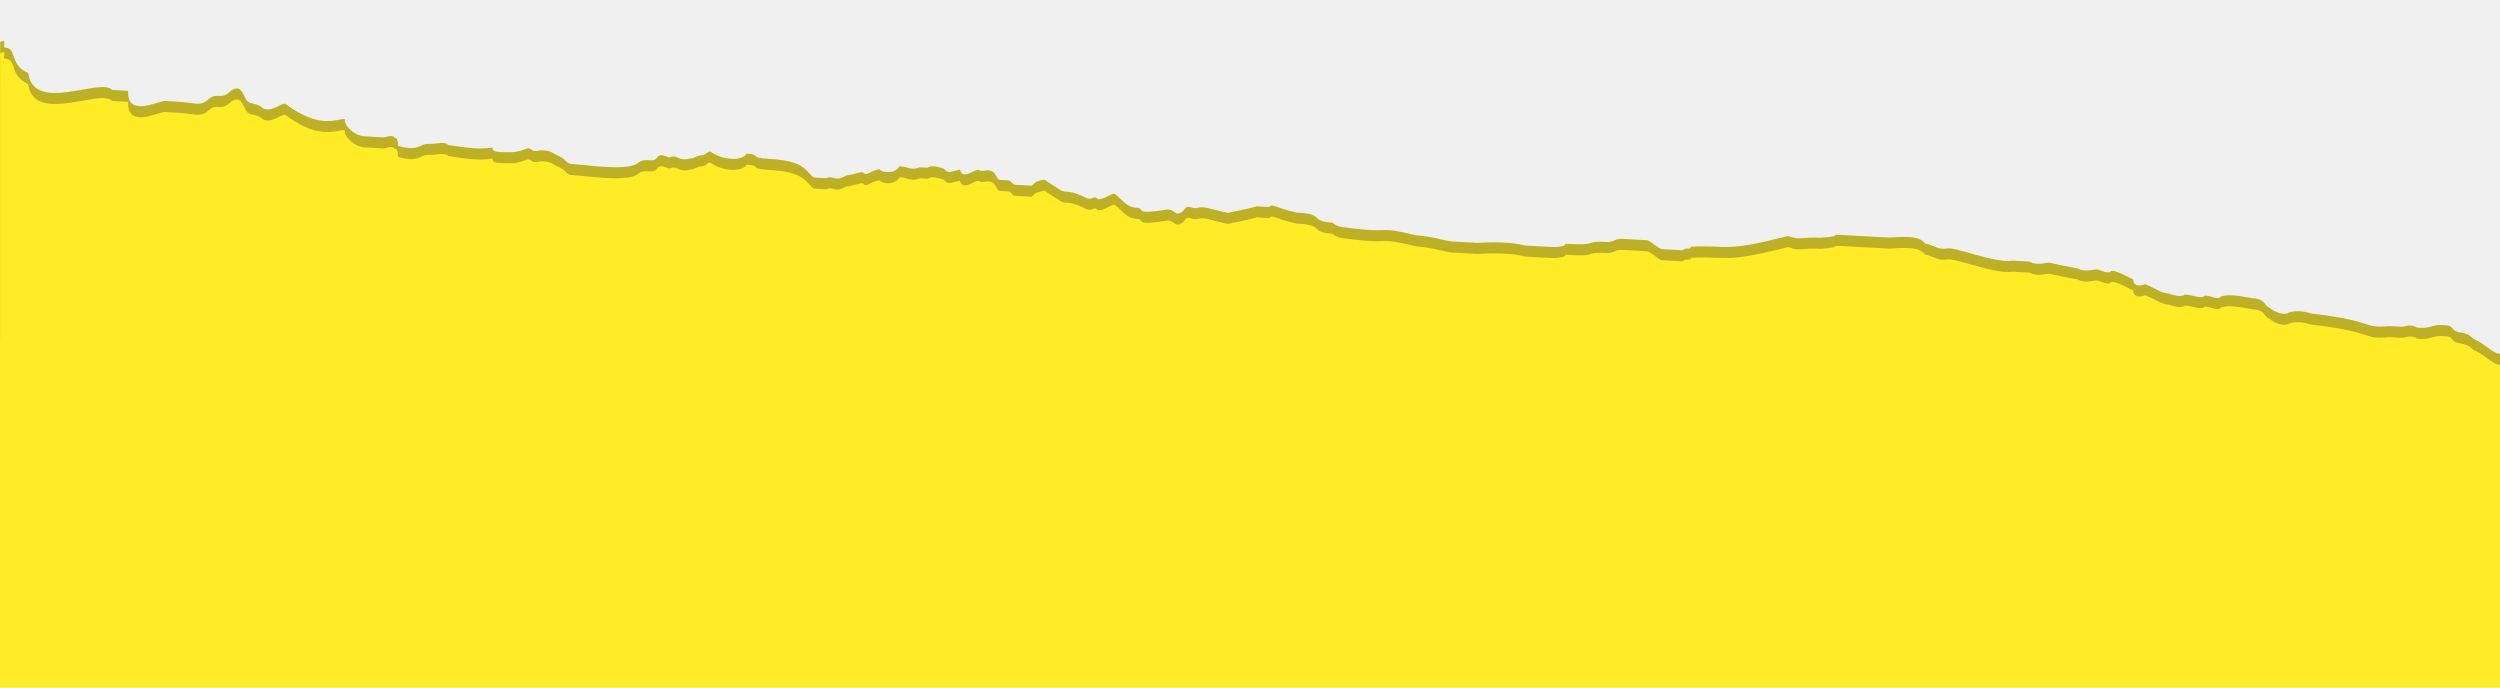
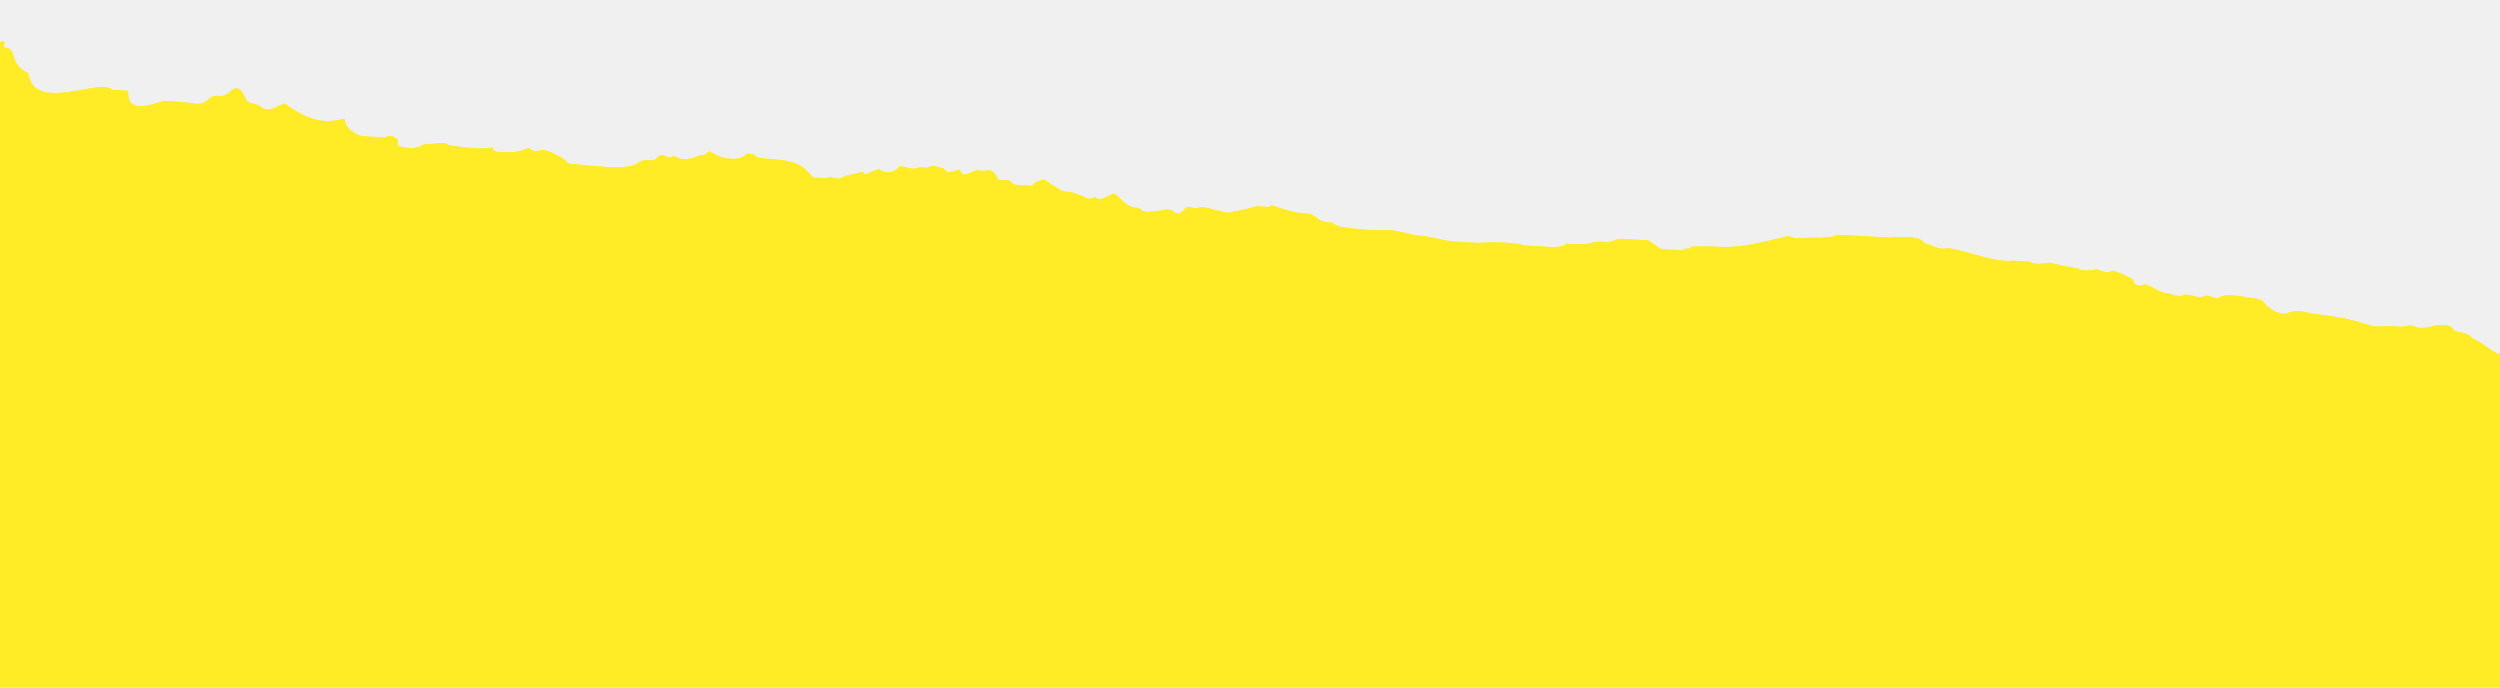
<svg xmlns="http://www.w3.org/2000/svg" width="1280" height="352" viewBox="0 0 1280 352" fill="none">
  <g clip-path="url(#clip0)">
-     <path d="M2.732 24.384C0.67 24.269 4.319 19.686 0.08 21.517L0.08 205.642C5.783 207.621 7.381 207.794 7.764 207.721C7.81 207.974 8.345 208.765 10.93 210.939C14.939 213.23 15.054 211.169 19.062 213.46C23.07 215.752 27.309 213.921 33.379 216.328C35.441 216.443 47.581 221.256 49.758 219.31C51.935 217.364 56.058 217.594 58.12 217.709L62.243 217.939L72.552 218.515C76.676 218.745 78.622 220.921 82.746 221.151L93.055 221.727C101.417 220.126 105.77 216.234 107.602 220.471C107.487 222.533 111.61 222.763 115.734 222.993C119.857 223.223 125.697 229.753 142.191 230.674C144.253 230.789 148.492 228.958 148.376 231.019C150.323 233.195 154.332 235.487 156.393 235.602C158.34 237.778 164.64 236.062 168.764 236.293C170.825 236.408 175.064 234.577 175.064 234.577C193.735 233.551 181.249 234.922 193.85 231.49C195.912 231.605 200.15 229.774 202.097 231.95C205.99 236.303 210.344 232.411 214.352 234.702C216.529 232.756 218.591 232.871 220.653 232.986C220.653 232.986 243.217 236.314 247.57 232.421C249.747 230.475 253.756 232.767 255.817 232.882C291.097 230.716 272.196 235.864 313.546 236.105L323.855 236.68C323.855 236.68 325.917 236.795 328.094 234.849L332.217 235.079C334.164 237.256 334.279 235.194 342.526 235.655C346.534 237.946 352.95 234.169 359.135 234.514C361.312 232.568 365.55 230.737 367.612 230.852C369.674 230.967 367.727 228.791 376.089 227.19C384.451 225.589 386.283 229.827 390.521 227.996C409.883 214.602 413.546 223.078 419.961 219.301C422.023 219.416 428.323 217.7 428.208 219.761C430.04 223.999 432.216 222.053 436.225 224.344C450.312 231.334 456.842 225.495 466.691 234.316C468.637 236.492 470.814 234.546 476.999 234.892C509.987 236.733 493.263 239.935 511.819 240.971C520.066 241.431 518.004 241.316 519.951 243.493C524.074 243.723 530.029 248.191 532.091 248.306C534.153 248.421 536.214 248.536 538.161 250.713C545.948 259.418 548.47 251.288 566.45 262.631C576.989 259.084 578.936 261.26 585.121 261.605C593.368 262.066 589.129 263.897 597.376 264.357C601.5 264.588 599.323 266.534 603.446 266.764C611.693 267.225 605.278 271.002 613.525 271.462C613.41 273.524 623.949 269.976 623.949 269.976L632.196 270.437C640.558 268.836 648.575 273.419 656.937 271.818L669.307 272.509C671.369 272.624 681.793 271.138 683.854 271.253C690.04 271.599 745.477 278.829 768.271 278.034C776.633 276.433 766.324 275.858 789.003 277.124C793.127 277.354 795.073 279.53 799.312 277.699L805.497 278.045L809.621 278.275C815.691 280.681 817.983 276.674 828.176 279.311C832.3 279.541 830.353 277.364 834.477 277.595L853.032 278.631L859.218 278.976C863.341 279.206 869.641 277.49 875.827 277.836C886.135 278.411 881.667 284.365 908.7 281.739C916.946 282.199 941.227 291.826 949.704 288.163C953.828 288.394 958.066 286.562 962.075 288.854C966.083 291.146 974.675 285.422 984.869 288.059C986.931 288.174 989.107 286.228 995.178 288.634L1011.67 289.555C1013.73 289.67 1015.8 289.785 1017.97 287.839L1020.03 287.954C1028.28 288.415 1028.51 284.292 1032.63 284.522C1045 285.213 1040.77 287.044 1057.15 290.026C1059.21 290.141 1075.47 295.185 1077.53 295.3C1083.49 299.768 1104.1 300.919 1106.05 303.095C1110.29 301.264 1112.12 305.502 1116.25 305.732C1116.25 305.732 1118.42 303.786 1120.37 305.963C1126.32 310.43 1138.69 311.121 1140.87 309.175C1145.11 307.344 1181.88 315.6 1188.06 315.945C1194.36 314.229 1192.3 314.114 1196.42 314.344C1223 319.963 1275.95 324.412 1280.08 324.643L1280.08 243.642L1280.08 181.185C1275.95 180.955 1272.4 175.911 1266.33 173.505C1262.44 169.152 1258.2 170.983 1256.25 168.807C1254.31 166.63 1254.31 166.63 1250.18 166.4C1246.06 166.17 1243.88 168.116 1239.76 167.886L1237.7 167.771C1233.69 165.479 1231.51 167.425 1229.45 167.31L1223.26 166.965C1208.72 168.22 1217.19 164.558 1184.32 160.655C1182.26 160.54 1178.25 158.249 1171.95 159.965C1169.77 161.911 1163.7 159.504 1161.76 157.328C1159.7 157.213 1159.93 153.09 1153.74 152.745C1151.68 152.63 1141.49 149.993 1137.25 151.824C1135.07 153.77 1133.12 151.594 1129 151.363C1126.82 153.31 1122.81 151.018 1118.69 150.788C1116.51 152.734 1110.44 150.327 1110.44 150.327C1106.32 150.097 1104.37 147.921 1098.3 145.514C1094.07 147.345 1092.12 145.169 1092.23 143.107C1074.14 133.826 1086.05 142.762 1073.91 137.949C1071.85 137.834 1067.61 139.665 1063.6 137.373C1061.54 137.258 1049.28 134.506 1049.28 134.506C1047.22 134.391 1042.98 136.222 1038.97 133.931L1032.79 133.585L1030.73 133.47C1020.3 134.956 1000.15 125.56 995.907 127.391L993.845 127.276C991.784 127.161 987.775 124.869 985.714 124.754C983.767 122.578 981.82 120.401 967.273 121.657L954.902 120.966C928.1 119.47 948.717 120.621 932.108 121.761C921.799 121.186 921.684 123.247 915.614 120.84C882.051 129.305 886.405 125.413 865.672 126.323C865.557 128.384 863.61 126.208 861.434 128.154L851.125 127.579C849.063 127.464 845.17 123.111 843.108 122.996L830.738 122.305C826.614 122.075 826.499 124.136 822.375 123.906C810.005 123.215 820.199 125.852 801.643 124.816C801.643 124.816 801.528 126.877 793.281 126.417L780.91 125.726C770.717 123.089 758.231 124.46 756.17 124.345L743.799 123.654C739.676 123.424 733.605 121.018 725.358 120.557C702.909 115.168 715.05 119.982 688.362 116.424C684.239 116.194 682.292 114.017 682.292 114.017C680.23 113.902 676.107 113.672 674.16 111.495C672.214 109.319 668.09 109.089 663.967 108.859C651.711 106.107 651.826 104.045 649.649 105.992L643.464 105.646C643.464 105.646 637.164 107.362 628.802 108.963C626.74 108.848 618.608 106.326 616.546 106.211L614.485 106.096C610.246 107.927 608.415 103.689 606.123 107.697C601.769 111.589 601.999 107.467 597.876 107.236C579.09 110.323 587.567 106.661 581.382 106.316C575.196 105.97 571.533 97.495 569.356 99.441C565.118 101.272 562.941 103.218 560.994 101.042C558.933 100.927 558.818 102.988 554.809 100.697C544.731 95.998 546.562 100.236 540.607 95.768C532.59 91.185 536.714 91.415 530.414 93.131L528.237 95.078L526.175 94.963L519.99 94.617C517.928 94.502 518.043 92.441 515.981 92.326L511.858 92.095C509.796 91.98 510.141 85.796 503.841 87.512L501.779 87.397C499.833 85.221 493.187 93.121 491.471 86.822C485.17 88.538 485.17 88.538 483.224 86.361C483.224 86.361 477.153 83.955 474.977 85.901L470.853 85.671C466.615 87.502 464.668 85.325 460.544 85.095C458.253 89.103 452.067 88.757 450.121 86.581C443.82 88.297 443.705 90.358 441.759 88.182C439.697 88.067 435.458 89.898 433.396 89.783C426.981 93.56 427.211 89.437 422.973 91.268L418.849 91.038L416.788 90.923C412.779 88.632 413.124 82.448 394.569 81.412C382.198 80.721 390.56 79.12 382.313 78.66C380.021 82.667 369.713 82.092 363.758 77.624C361.696 77.509 361.581 79.57 359.519 79.455C357.457 79.34 355.28 81.286 353.219 81.171C346.918 82.887 347.149 78.764 342.91 80.595C340.848 80.48 338.902 78.304 336.725 80.25C334.433 84.257 330.54 79.905 326.186 83.797C319.771 87.574 301.33 84.477 293.083 84.017C288.959 83.787 291.136 81.84 285.066 79.434C281.058 77.142 281.058 77.142 276.934 76.912C270.634 78.628 272.926 74.62 268.687 76.451C264.449 78.283 260.325 78.052 256.202 77.822C254.14 77.707 252.078 77.592 252.193 75.531C243.831 77.132 231.576 74.379 229.514 74.264C227.567 72.088 223.329 73.919 219.205 73.689C215.082 73.459 214.852 77.581 204.658 74.945C202.596 74.829 204.773 72.883 202.826 70.707C200.765 70.592 202.941 68.645 196.641 70.361L186.332 69.786C182.209 69.556 176.254 65.088 176.484 60.965C172.361 60.735 163.768 66.458 145.903 53.054C143.841 52.939 137.311 58.778 133.418 54.425C129.409 52.134 127.232 54.08 125.401 49.842C123.569 45.604 121.623 43.428 117.269 47.32C112.915 51.213 111.084 46.975 106.73 50.867C102.376 54.76 100.43 52.583 90.121 52.008L83.936 51.663C77.635 53.379 64.92 58.872 65.61 46.504L57.363 46.044C51.523 39.514 17.385 58.286 14.412 37.442C4.333 32.744 8.917 24.729 2.732 24.384Z" fill="#FFEB26" />
-     <path d="M2.732 24.384C0.67 24.269 4.319 19.686 0.08 21.517L0.08 205.643C5.783 207.622 7.381 207.794 7.764 207.722C7.81 207.974 8.345 208.765 10.93 210.939C14.939 213.23 15.054 211.169 19.062 213.461C23.07 215.752 27.309 213.921 33.379 216.328C35.441 216.443 47.581 221.256 49.758 219.31C51.935 217.364 56.058 217.594 58.12 217.709L62.243 217.939L72.552 218.515C76.676 218.745 78.622 220.921 82.746 221.152L93.055 221.727C101.417 220.126 105.77 216.234 107.602 220.472C107.487 222.533 111.61 222.763 115.734 222.993C119.857 223.224 125.697 229.753 142.191 230.674C144.253 230.789 148.492 228.958 148.376 231.019C150.323 233.195 154.332 235.487 156.393 235.602C158.34 237.779 164.64 236.063 168.764 236.293C170.825 236.408 175.064 234.577 175.064 234.577C193.735 233.551 181.249 234.922 193.85 231.49C195.912 231.605 200.15 229.774 202.097 231.95C205.99 236.303 210.344 232.411 214.352 234.702C216.529 232.756 218.591 232.871 220.653 232.986C220.653 232.986 243.217 236.314 247.57 232.422C249.747 230.475 253.756 232.767 255.817 232.882C291.097 230.716 272.196 235.864 313.546 236.105L323.855 236.68C323.855 236.68 325.917 236.796 328.094 234.849L332.217 235.08C334.164 237.256 334.279 235.195 342.526 235.655C346.534 237.947 352.95 234.169 359.135 234.515C361.312 232.568 365.55 230.737 367.612 230.852C369.674 230.968 367.727 228.791 376.089 227.19C384.451 225.589 386.283 229.827 390.521 227.996C409.883 214.603 413.546 223.078 419.961 219.301C422.023 219.416 428.323 217.7 428.208 219.761C430.04 223.999 432.216 222.053 436.225 224.344C450.312 231.334 456.842 225.495 466.691 234.316C468.637 236.493 470.814 234.546 476.999 234.892C509.987 236.733 493.263 239.935 511.819 240.971C520.066 241.432 518.004 241.317 519.951 243.493C524.074 243.723 530.029 248.191 532.091 248.306C534.153 248.421 536.214 248.536 538.161 250.713C545.948 259.419 548.47 251.288 566.45 262.631C576.989 259.084 578.936 261.26 585.121 261.606C593.368 262.066 589.129 263.897 597.376 264.358C601.5 264.588 599.323 266.534 603.446 266.764C611.693 267.225 605.278 271.002 613.525 271.462C613.41 273.524 623.949 269.977 623.949 269.977L632.196 270.437C640.558 268.836 648.575 273.419 656.937 271.818L669.307 272.509C671.369 272.624 681.793 271.138 683.854 271.253C690.04 271.599 745.477 278.829 768.271 278.034C776.633 276.433 766.324 275.858 789.003 277.124C793.127 277.354 795.073 279.531 799.312 277.699L805.497 278.045L809.621 278.275C815.691 280.682 817.983 276.674 828.176 279.311C832.3 279.541 830.353 277.365 834.477 277.595L853.032 278.631L859.218 278.976C863.341 279.206 869.641 277.49 875.827 277.836C886.135 278.411 881.667 284.365 908.7 281.739C916.946 282.199 941.227 291.826 949.704 288.164C953.828 288.394 958.066 286.563 962.075 288.854C966.083 291.146 974.675 285.422 984.869 288.059C986.931 288.174 989.107 286.228 995.178 288.635L1011.67 289.555C1013.73 289.671 1015.8 289.786 1017.97 287.839L1020.03 287.955C1028.28 288.415 1028.51 284.292 1032.63 284.523C1045 285.213 1040.77 287.044 1057.15 290.026C1059.21 290.142 1075.47 295.185 1077.53 295.3C1083.49 299.768 1104.1 300.919 1106.05 303.096C1110.29 301.265 1112.12 305.502 1116.25 305.732C1116.25 305.732 1118.42 303.786 1120.37 305.963C1126.32 310.431 1138.69 311.121 1140.87 309.175C1145.11 307.344 1181.88 315.6 1188.06 315.945C1194.36 314.229 1192.3 314.114 1196.42 314.344C1223 319.963 1275.95 324.413 1280.08 324.643L1280.08 243.643L1280.08 181.185C1275.95 180.955 1272.4 175.912 1266.33 173.505C1262.44 169.152 1258.2 170.983 1256.25 168.807C1254.31 166.63 1254.31 166.63 1250.18 166.4C1246.06 166.17 1243.88 168.116 1239.76 167.886L1237.7 167.771C1233.69 165.479 1231.51 167.425 1229.45 167.31L1223.26 166.965C1208.72 168.221 1217.19 164.558 1184.32 160.655C1182.26 160.54 1178.25 158.249 1171.95 159.965C1169.77 161.911 1163.7 159.504 1161.76 157.328C1159.7 157.213 1159.93 153.09 1153.74 152.745C1151.68 152.63 1141.49 149.993 1137.25 151.824C1135.07 153.77 1133.12 151.594 1129 151.364C1126.82 153.31 1122.81 151.018 1118.69 150.788C1116.51 152.734 1110.44 150.328 1110.44 150.328C1106.32 150.097 1104.37 147.921 1098.3 145.514C1094.07 147.345 1092.12 145.169 1092.23 143.108C1074.14 133.826 1086.05 142.762 1073.91 137.949C1071.85 137.834 1067.61 139.665 1063.6 137.373C1061.54 137.258 1049.28 134.506 1049.28 134.506C1047.22 134.391 1042.98 136.222 1038.97 133.931L1032.79 133.586L1030.73 133.47C1020.3 134.956 1000.15 125.56 995.907 127.391L993.845 127.276C991.784 127.161 987.775 124.869 985.714 124.754C983.767 122.578 981.82 120.401 967.273 121.657L954.902 120.966C928.1 119.47 948.717 120.621 932.108 121.761C921.799 121.186 921.684 123.247 915.614 120.841C882.051 129.305 886.405 125.413 865.672 126.323C865.557 128.385 863.61 126.208 861.434 128.154L851.125 127.579C849.063 127.464 845.17 123.111 843.108 122.996L830.738 122.305C826.614 122.075 826.499 124.136 822.375 123.906C810.005 123.215 820.199 125.852 801.643 124.816C801.643 124.816 801.528 126.878 793.281 126.417L780.91 125.726C770.717 123.09 758.231 124.46 756.17 124.345L743.799 123.655C739.676 123.424 733.605 121.018 725.358 120.557C702.909 115.168 715.05 119.982 688.362 116.424C684.239 116.194 682.292 114.017 682.292 114.017C680.23 113.902 676.107 113.672 674.16 111.496C672.214 109.319 668.09 109.089 663.967 108.859C651.711 106.107 651.826 104.046 649.649 105.992L643.464 105.646C643.464 105.646 637.164 107.362 628.802 108.963C626.74 108.848 618.608 106.326 616.546 106.211L614.485 106.096C610.246 107.927 608.415 103.69 606.123 107.697C601.769 111.59 601.999 107.467 597.876 107.237C579.09 110.323 587.567 106.661 581.382 106.316C575.196 105.971 571.533 97.495 569.356 99.441C565.118 101.272 562.941 103.219 560.994 101.042C558.933 100.927 558.818 102.988 554.809 100.697C544.731 95.999 546.562 100.236 540.607 95.768C532.59 91.185 536.714 91.415 530.414 93.132L528.237 95.078L526.175 94.963L519.99 94.617C517.928 94.502 518.043 92.441 515.981 92.326L511.858 92.096C509.796 91.981 510.141 85.796 503.841 87.513L501.779 87.397C499.833 85.221 493.187 93.121 491.471 86.822C485.17 88.538 485.17 88.538 483.224 86.361C483.224 86.361 477.153 83.955 474.977 85.901L470.853 85.671C466.615 87.502 464.668 85.326 460.544 85.095C458.253 89.103 452.067 88.757 450.121 86.581C443.82 88.297 443.705 90.358 441.759 88.182C439.697 88.067 435.458 89.898 433.396 89.783C426.981 93.56 427.211 89.438 422.973 91.269L418.849 91.038L416.788 90.923C412.779 88.632 413.124 82.448 394.569 81.412C382.198 80.721 390.56 79.12 382.313 78.66C380.021 82.667 369.713 82.092 363.758 77.624C361.696 77.509 361.581 79.57 359.519 79.455C357.457 79.34 355.28 81.286 353.219 81.171C346.918 82.887 347.149 78.764 342.91 80.596C340.848 80.48 338.902 78.304 336.725 80.25C334.433 84.258 330.54 79.905 326.186 83.797C319.771 87.575 301.33 84.477 293.083 84.017C288.959 83.787 291.136 81.841 285.066 79.434C281.058 77.142 281.058 77.142 276.934 76.912C270.634 78.628 272.926 74.621 268.687 76.452C264.449 78.283 260.325 78.052 256.202 77.822C254.14 77.707 252.078 77.592 252.193 75.531C243.831 77.132 231.576 74.38 229.514 74.265C227.567 72.088 223.329 73.919 219.205 73.689C215.082 73.459 214.852 77.582 204.658 74.945C202.596 74.829 204.773 72.883 202.826 70.707C200.765 70.592 202.941 68.646 196.641 70.362L186.332 69.786C182.209 69.556 176.254 65.088 176.484 60.965C172.361 60.735 163.768 66.459 145.903 53.055C143.841 52.94 137.311 58.778 133.418 54.425C129.409 52.134 127.232 54.08 125.401 49.842C123.569 45.605 121.623 43.428 117.269 47.321C112.915 51.213 111.084 46.975 106.73 50.868C102.376 54.76 100.43 52.584 90.121 52.008L83.936 51.663C77.635 53.379 64.92 58.872 65.61 46.504L57.363 46.044C51.523 39.514 17.385 58.286 14.412 37.443C4.333 32.744 8.917 24.729 2.732 24.384Z" fill="#272727" fill-opacity="0.3" />
-     <path fill-rule="evenodd" clip-rule="evenodd" d="M2.15 28.315C2.008 29.136 1.863 29.979 2.732 30.027C5.561 30.185 6.137 31.948 6.894 34.264C7.792 37.011 8.944 40.536 14.412 43.086C16.276 56.154 30.39 53.65 42.101 51.572C49.069 50.336 55.185 49.251 57.363 51.687L65.61 52.147C65 63.074 74.854 60.059 81.504 58.025C82.38 57.757 83.202 57.506 83.936 57.306L90.121 57.651C93.206 57.823 95.542 58.139 97.418 58.392C101.811 58.986 103.679 59.238 106.73 56.511C108.907 54.565 110.453 54.651 112 54.737C113.546 54.824 115.092 54.91 117.269 52.964C121.623 49.071 123.569 51.248 125.401 55.485C126.533 58.104 127.797 58.361 129.543 58.717C130.623 58.936 131.886 59.193 133.418 60.068C136.152 63.126 140.189 61.155 143.063 59.751C144.281 59.156 145.29 58.663 145.903 58.698C160.253 69.464 168.62 67.89 173.494 66.973C174.688 66.748 175.673 66.563 176.484 66.608C176.254 70.731 182.209 75.199 186.332 75.429L196.641 76.005C200.841 74.861 201.274 75.344 201.707 75.828C201.923 76.07 202.139 76.312 202.826 76.35C203.8 77.438 203.742 78.469 203.699 79.242C203.656 80.015 203.627 80.53 204.658 80.588C211.276 82.3 213.694 81.162 215.705 80.217C216.792 79.706 217.759 79.251 219.205 79.332C220.666 79.414 222.141 79.237 223.524 79.071C226.044 78.768 228.257 78.502 229.514 79.908C229.952 79.932 230.852 80.076 232.077 80.272C236.613 80.996 245.61 82.434 252.193 81.174C252.078 83.235 254.14 83.35 256.202 83.465C260.325 83.696 264.448 83.926 268.687 82.095C270.672 81.237 271.225 81.66 271.899 82.176C272.664 82.762 273.585 83.467 276.934 82.555C281.058 82.785 281.058 82.785 285.066 85.077C288.101 86.28 289.075 87.368 289.805 88.185C290.535 89.001 291.021 89.545 293.083 89.66C294.916 89.762 297.252 89.995 299.847 90.253C308.932 91.157 321.196 92.378 326.186 89.44C328.363 87.494 330.424 87.609 332.228 87.71C334.033 87.811 335.579 87.897 336.725 85.893C338.176 84.596 339.525 85.131 340.874 85.665C341.548 85.933 342.223 86.2 342.91 86.239C344.923 85.369 345.928 85.842 347.103 86.395C348.402 87.006 349.91 87.715 353.219 86.814C354.25 86.872 355.309 86.414 356.369 85.956C357.428 85.498 358.488 85.04 359.519 85.098C360.55 85.156 361.094 84.669 361.638 84.183C362.182 83.696 362.727 83.209 363.758 83.267C369.713 87.735 380.021 88.311 382.313 84.303C386.02 84.51 386.371 84.947 386.758 85.429C387.232 86.019 387.759 86.675 394.569 87.055C408.485 87.832 411.77 91.505 414.234 94.259C415.055 95.177 415.785 95.993 416.787 96.566L418.849 96.681L422.973 96.912C424.772 96.135 425.766 96.43 426.804 96.739C428.213 97.157 429.704 97.6 433.396 95.426C434.427 95.484 436.003 95.055 437.578 94.626C439.153 94.197 440.728 93.767 441.759 93.825C442.941 95.147 443.448 94.905 445.077 94.127C446.129 93.624 447.649 92.897 450.121 92.224C452.067 94.401 458.253 94.746 460.544 90.738C462.005 90.82 463.193 91.146 464.306 91.451C466.335 92.008 468.116 92.496 470.853 91.314L474.977 91.544C477.153 89.598 483.224 92.004 483.224 92.004C485.17 94.181 485.17 94.181 491.471 92.465C492.504 96.257 495.324 94.903 497.83 93.699C499.486 92.904 501.005 92.174 501.779 93.04L503.841 93.156C507.974 92.03 509.247 94.304 510.216 96.034C510.724 96.941 511.149 97.699 511.858 97.739L515.981 97.969C517.012 98.026 517.499 98.57 517.986 99.115C518.472 99.659 518.959 100.203 519.99 100.26L526.175 100.606L528.237 100.721L530.414 98.775C533.191 98.018 533.943 97.55 534.602 97.656C535.438 97.791 536.125 98.849 540.607 101.411C543.585 103.645 544.616 103.703 546.162 103.789C547.708 103.876 549.77 103.991 554.809 106.34C557.482 107.868 558.423 107.461 559.365 107.054C559.836 106.85 560.307 106.647 560.994 106.685C562.514 108.384 564.175 107.571 566.847 106.26C567.597 105.893 568.427 105.486 569.357 105.084C570.352 104.194 571.659 105.484 573.376 107.18C575.412 109.191 578.026 111.772 581.382 111.959C583.526 112.079 583.908 112.597 584.275 113.095C584.966 114.032 585.603 114.896 597.876 112.88C599.451 112.968 600.39 113.624 601.193 114.184C602.492 115.09 603.432 115.746 606.123 113.34C607.393 111.119 608.522 111.431 609.997 111.838C611.184 112.166 612.595 112.556 614.485 111.739L616.546 111.854C617.577 111.912 620.126 112.571 622.674 113.23C625.222 113.89 627.771 114.549 628.802 114.606C637.164 113.005 643.464 111.289 643.464 111.289L649.649 111.635C650.878 110.536 651.376 110.714 653.78 111.573C655.636 112.235 658.627 113.303 663.967 114.502C668.09 114.732 672.214 114.962 674.16 117.139C676.107 119.315 680.23 119.545 682.292 119.66C682.292 119.66 684.239 121.837 688.362 122.067C700.63 123.703 704.693 123.569 707.683 123.471C711.197 123.355 713.229 123.289 725.358 126.2C730.189 126.47 734.273 127.408 737.657 128.184C740.049 128.734 742.091 129.202 743.799 129.298L756.17 129.988C756.594 130.012 757.461 129.973 758.66 129.918C763.278 129.709 772.817 129.276 780.91 131.37L793.281 132.06C801.528 132.521 801.643 130.459 801.643 130.459C811.858 131.03 813.36 130.487 814.711 129.999C815.814 129.6 816.815 129.239 822.375 129.549C824.437 129.664 825.497 129.206 826.556 128.749C827.616 128.291 828.676 127.833 830.738 127.948L843.108 128.639C844.139 128.696 845.628 129.813 847.116 130.93C848.605 132.047 850.094 133.164 851.125 133.222L861.434 133.797C862.522 132.824 863.553 132.882 864.326 132.925C865.099 132.968 865.615 132.997 865.672 131.966C871.773 131.698 875.701 131.846 879.063 131.973C887.125 132.277 891.927 132.458 915.614 126.484C919.178 127.897 920.689 127.769 923.416 127.54C925.333 127.379 927.852 127.167 932.108 127.404C939.329 126.909 939.514 126.411 939.618 126.129C939.753 125.763 939.753 125.763 954.902 126.609L967.273 127.3C981.82 126.044 983.767 128.221 985.714 130.397C986.744 130.455 988.262 131.056 989.779 131.658C991.297 132.26 992.815 132.861 993.845 132.919L995.907 133.034C997.825 132.206 1003 133.675 1009.06 135.396C1016.39 137.478 1025.02 139.927 1030.73 139.114L1032.79 139.229L1038.97 139.574C1041.86 141.222 1044.86 140.738 1047.08 140.378C1047.95 140.238 1048.7 140.117 1049.28 140.149C1049.28 140.149 1061.54 142.901 1063.6 143.017C1066.48 144.665 1069.48 144.18 1071.71 143.821C1072.58 143.681 1073.33 143.56 1073.91 143.592C1079.23 145.702 1079.93 145.17 1080.56 144.688C1081.37 144.072 1082.07 143.539 1092.23 148.751C1092.12 150.812 1094.07 152.988 1098.3 151.157C1100.62 152.077 1102.34 152.962 1103.81 153.719C1106.18 154.943 1107.9 155.828 1110.44 155.971C1110.44 155.971 1116.51 158.377 1118.69 156.431C1120.15 156.513 1121.6 156.853 1122.95 157.172C1125.42 157.753 1127.59 158.263 1129 157.007C1130.57 157.095 1131.83 157.466 1132.91 157.784C1134.64 158.298 1135.9 158.67 1137.25 157.467C1140.47 156.073 1147.16 157.269 1151.07 157.97C1152.29 158.19 1153.25 158.36 1153.74 158.388C1157.66 158.607 1159 160.344 1159.99 161.616C1160.56 162.35 1161 162.929 1161.76 162.971C1163.7 165.147 1169.77 167.554 1171.95 165.608C1176.59 164.344 1179.99 165.253 1182.28 165.867C1183.1 166.086 1183.78 166.268 1184.32 166.298C1201.3 168.315 1207.25 170.267 1211.04 171.51C1214.58 172.673 1216.23 173.215 1223.26 172.608L1229.45 172.953C1230.07 172.988 1230.71 172.834 1231.4 172.666C1233 172.279 1234.9 171.816 1237.7 173.414L1239.76 173.529C1241.82 173.644 1243.4 173.215 1244.97 172.786C1246.55 172.357 1248.12 171.928 1250.18 172.043C1254.31 172.273 1254.31 172.273 1256.25 174.45C1257.06 175.351 1258.26 175.565 1259.66 175.816C1261.65 176.17 1264.05 176.598 1266.33 179.148C1269.14 180.26 1271.4 181.935 1273.44 183.438C1275.81 185.188 1277.86 186.705 1280.08 186.828L1280.08 249.286L1280.08 330.286C1280.05 330.284 1280.03 330.283 1280 330.281V432H-9.68575e-08V173L0.08 173.003V27.16C2.533 26.101 2.345 27.188 2.15 28.315Z" fill="#FFEB26" />
+     <path d="M2.732 24.384C0.67 24.269 4.319 19.686 0.08 21.517L0.08 205.642C5.783 207.621 7.381 207.794 7.763 207.721C7.81 207.974 8.344 208.765 10.93 210.939C14.938 213.23 15.053 211.169 19.062 213.46C23.07 215.752 27.309 213.921 33.379 216.328C35.441 216.443 47.581 221.256 49.758 219.31C51.934 217.364 56.058 217.594 58.12 217.709L62.243 217.939L72.552 218.515C76.675 218.745 78.622 220.921 82.746 221.151L93.054 221.727C101.417 220.126 105.77 216.234 107.602 220.471C107.487 222.533 111.61 222.763 115.734 222.993C119.857 223.223 125.697 229.753 142.191 230.674C144.253 230.789 148.492 228.958 148.376 231.019C150.323 233.195 154.332 235.487 156.393 235.602C158.34 237.778 164.64 236.062 168.764 236.293C170.825 236.408 175.064 234.577 175.064 234.577C193.735 233.551 181.249 234.922 193.85 231.49C195.912 231.605 200.15 229.774 202.097 231.95C205.99 236.303 210.344 232.411 214.352 234.702C216.529 232.756 218.591 232.871 220.653 232.986C220.653 232.986 243.217 236.314 247.57 232.421C249.747 230.475 253.756 232.767 255.817 232.882C291.097 230.716 272.196 235.864 313.546 236.105L323.855 236.68C323.855 236.68 325.917 236.795 328.094 234.849L332.217 235.079C334.164 237.256 334.279 235.194 342.526 235.655C346.534 237.946 352.95 234.169 359.135 234.514C361.312 232.568 365.55 230.737 367.612 230.852C369.674 230.967 367.727 228.791 376.089 227.19C384.451 225.589 386.283 229.827 390.521 227.996C409.883 214.602 413.546 223.078 419.961 219.301C422.023 219.416 428.323 217.7 428.208 219.761C430.04 223.999 432.216 222.053 436.225 224.344C450.312 231.334 456.842 225.495 466.691 234.316C468.637 236.492 470.814 234.546 476.999 234.892C509.987 236.733 493.263 239.935 511.819 240.971C520.066 241.431 518.004 241.316 519.951 243.493C524.074 243.723 530.029 248.191 532.091 248.306C534.153 248.421 536.214 248.536 538.161 250.713C545.948 259.418 548.47 251.288 566.45 262.631C576.989 259.084 578.936 261.26 585.121 261.605C593.368 262.066 589.129 263.897 597.376 264.357C601.5 264.588 599.323 266.534 603.446 266.764C611.693 267.225 605.278 271.002 613.525 271.462C613.41 273.524 623.949 269.976 623.949 269.976L632.196 270.437C640.558 268.836 648.575 273.419 656.937 271.818L669.307 272.509C671.369 272.624 681.793 271.138 683.854 271.253C690.04 271.599 745.477 278.829 768.271 278.034C776.633 276.433 766.324 275.858 789.003 277.124C793.127 277.354 795.073 279.53 799.312 277.699L805.497 278.045L809.621 278.275C815.691 280.681 817.983 276.674 828.176 279.311C832.3 279.541 830.353 277.364 834.477 277.595L853.032 278.631L859.218 278.976C863.341 279.206 869.641 277.49 875.827 277.836C886.135 278.411 881.667 284.365 908.7 281.739C916.946 282.199 941.227 291.826 949.704 288.163C953.828 288.394 958.066 286.562 962.075 288.854C966.083 291.146 974.675 285.422 984.869 288.059C986.931 288.174 989.107 286.228 995.178 288.634L1011.67 289.555C1013.73 289.67 1015.8 289.785 1017.97 287.839L1020.03 287.954C1028.28 288.415 1028.51 284.292 1032.63 284.522C1045 285.213 1040.77 287.044 1057.15 290.026C1059.21 290.141 1075.47 295.185 1077.53 295.3C1083.49 299.768 1104.1 300.919 1106.05 303.095C1110.29 301.264 1112.12 305.502 1116.25 305.732C1116.25 305.732 1118.42 303.786 1120.37 305.963C1126.32 310.43 1138.69 311.121 1140.87 309.175C1145.11 307.344 1181.88 315.6 1188.06 315.945C1194.36 314.229 1192.3 314.114 1196.42 314.344C1223 319.963 1275.95 324.412 1280.08 324.643V243.642V181.185C1275.95 180.955 1272.4 175.911 1266.33 173.505C1262.44 169.152 1258.2 170.983 1256.25 168.807C1254.31 166.63 1254.31 166.63 1250.18 166.4C1246.06 166.17 1243.88 168.116 1239.76 167.886L1237.7 167.771C1233.69 165.479 1231.51 167.425 1229.45 167.31L1223.26 166.965C1208.72 168.22 1217.19 164.558 1184.32 160.655C1182.26 160.54 1178.25 158.249 1171.95 159.965C1169.77 161.911 1163.7 159.504 1161.76 157.328C1159.7 157.213 1159.93 153.09 1153.74 152.745C1151.68 152.63 1141.49 149.993 1137.25 151.824C1135.07 153.77 1133.12 151.594 1129 151.363C1126.82 153.31 1122.81 151.018 1118.69 150.788C1116.51 152.734 1110.44 150.327 1110.44 150.327C1106.32 150.097 1104.37 147.921 1098.3 145.514C1094.07 147.345 1092.12 145.169 1092.23 143.107C1074.14 133.826 1086.05 142.762 1073.91 137.949C1071.85 137.834 1067.61 139.665 1063.6 137.373C1061.54 137.258 1049.28 134.506 1049.28 134.506C1047.22 134.391 1042.98 136.222 1038.97 133.931L1032.79 133.585L1030.73 133.47C1020.3 134.956 1000.15 125.56 995.907 127.391L993.845 127.276C991.784 127.161 987.775 124.869 985.714 124.754C983.767 122.578 981.82 120.401 967.273 121.657L954.902 120.966C928.1 119.47 948.717 120.621 932.108 121.761C921.799 121.186 921.684 123.247 915.614 120.84C882.051 129.305 886.405 125.413 865.672 126.323C865.557 128.384 863.61 126.208 861.434 128.154L851.125 127.579C849.063 127.464 845.17 123.111 843.108 122.996L830.738 122.305C826.614 122.075 826.499 124.136 822.375 123.906C810.005 123.215 820.199 125.852 801.643 124.816C801.643 124.816 801.528 126.877 793.281 126.417L780.91 125.726C770.717 123.089 758.231 124.46 756.17 124.345L743.799 123.654C739.676 123.424 733.605 121.018 725.358 120.557C702.909 115.168 715.05 119.982 688.362 116.424C684.239 116.194 682.292 114.017 682.292 114.017C680.23 113.902 676.107 113.672 674.16 111.495C672.214 109.319 668.09 109.089 663.967 108.859C651.711 106.107 651.826 104.045 649.649 105.992L643.464 105.646C643.464 105.646 637.164 107.362 628.802 108.963C626.74 108.848 618.608 106.326 616.546 106.211L614.485 106.096C610.246 107.927 608.415 103.689 606.123 107.697C601.769 111.589 601.999 107.467 597.876 107.236C579.09 110.323 587.567 106.661 581.382 106.316C575.196 105.97 571.533 97.495 569.356 99.441C565.118 101.272 562.941 103.218 560.994 101.042C558.933 100.927 558.818 102.988 554.809 100.697C544.731 95.998 546.562 100.236 540.607 95.768C532.59 91.185 536.714 91.415 530.414 93.131L528.237 95.078L526.175 94.962L519.99 94.617C517.928 94.502 518.043 92.441 515.981 92.326L511.858 92.095C509.796 91.98 510.141 85.796 503.841 87.512L501.779 87.397C499.833 85.221 493.187 93.121 491.471 86.822C485.17 88.538 485.17 88.538 483.224 86.361C483.224 86.361 477.153 83.954 474.977 85.901L470.853 85.671C466.615 87.502 464.668 85.325 460.544 85.095C458.253 89.103 452.067 88.757 450.121 86.581C443.82 88.297 443.705 90.358 441.759 88.182C439.697 88.067 435.458 89.898 433.396 89.783C426.981 93.56 427.211 89.437 422.973 91.268L418.849 91.038L416.788 90.923C412.779 88.632 413.124 82.448 394.569 81.412C382.198 80.721 390.56 79.12 382.313 78.66C380.021 82.667 369.713 82.092 363.758 77.624C361.696 77.508 361.581 79.57 359.519 79.455C357.457 79.34 355.28 81.286 353.219 81.171C346.918 82.887 347.149 78.764 342.91 80.595C340.848 80.48 338.902 78.304 336.725 80.25C334.433 84.257 330.54 79.905 326.186 83.797C319.771 87.574 301.33 84.477 293.083 84.017C288.959 83.786 291.136 81.84 285.066 79.433C281.058 77.142 281.058 77.142 276.934 76.912C270.634 78.628 272.926 74.62 268.687 76.451C264.449 78.282 260.325 78.052 256.202 77.822C254.14 77.707 252.078 77.592 252.193 75.531C243.831 77.131 231.576 74.379 229.514 74.264C227.567 72.088 223.329 73.919 219.205 73.689C215.082 73.459 214.852 77.581 204.658 74.944C202.596 74.829 204.773 72.883 202.826 70.707C200.765 70.591 202.941 68.645 196.641 70.361L186.332 69.786C182.209 69.555 176.254 65.088 176.484 60.965C172.361 60.735 163.768 66.458 145.903 53.054C143.841 52.939 137.311 58.778 133.418 54.425C129.409 52.133 127.232 54.08 125.401 49.842C123.569 45.604 121.623 43.428 117.269 47.32C112.915 51.213 111.084 46.975 106.73 50.867C102.376 54.76 100.43 52.583 90.121 52.008L83.935 51.663C77.635 53.379 64.919 58.872 65.61 46.504L57.363 46.043C51.523 39.514 17.384 58.286 14.412 37.442C4.333 32.744 8.917 24.729 2.732 24.384Z" fill="#FFEB26" />
+     <path d="M2.732 24.384C0.67 24.269 4.319 19.686 0.08 21.517L0.08 205.643C5.783 207.622 7.381 207.794 7.763 207.722C7.81 207.974 8.344 208.765 10.93 210.939C14.938 213.23 15.053 211.169 19.062 213.461C23.07 215.752 27.309 213.921 33.379 216.328C35.441 216.443 47.581 221.256 49.758 219.31C51.934 217.364 56.058 217.594 58.12 217.709L62.243 217.939L72.552 218.515C76.675 218.745 78.622 220.921 82.746 221.152L93.054 221.727C101.417 220.126 105.77 216.234 107.602 220.472C107.487 222.533 111.61 222.763 115.734 222.993C119.857 223.224 125.697 229.753 142.191 230.674C144.253 230.789 148.492 228.958 148.376 231.019C150.323 233.195 154.332 235.487 156.393 235.602C158.34 237.779 164.64 236.063 168.764 236.293C170.825 236.408 175.064 234.577 175.064 234.577C193.735 233.551 181.249 234.922 193.85 231.49C195.912 231.605 200.15 229.774 202.097 231.95C205.99 236.303 210.344 232.411 214.352 234.702C216.529 232.756 218.591 232.871 220.653 232.986C220.653 232.986 243.217 236.314 247.57 232.422C249.747 230.475 253.756 232.767 255.817 232.882C291.097 230.716 272.196 235.864 313.546 236.105L323.855 236.68C323.855 236.68 325.917 236.796 328.094 234.849L332.217 235.08C334.164 237.256 334.279 235.195 342.526 235.655C346.534 237.947 352.95 234.169 359.135 234.515C361.312 232.568 365.55 230.737 367.612 230.852C369.674 230.968 367.727 228.791 376.089 227.19C384.451 225.589 386.283 229.827 390.521 227.996C409.883 214.603 413.546 223.078 419.961 219.301C422.023 219.416 428.323 217.7 428.208 219.761C430.04 223.999 432.216 222.053 436.225 224.344C450.312 231.334 456.842 225.495 466.691 234.316C468.637 236.493 470.814 234.546 476.999 234.892C509.987 236.733 493.263 239.935 511.819 240.971C520.066 241.432 518.004 241.317 519.951 243.493C524.074 243.723 530.029 248.191 532.091 248.306C534.153 248.421 536.214 248.536 538.161 250.713C545.948 259.419 548.47 251.288 566.45 262.631C576.989 259.084 578.936 261.26 585.121 261.606C593.368 262.066 589.129 263.897 597.376 264.358C601.5 264.588 599.323 266.534 603.446 266.764C611.693 267.225 605.278 271.002 613.525 271.462C613.41 273.524 623.949 269.977 623.949 269.977L632.196 270.437C640.558 268.836 648.575 273.419 656.937 271.818L669.307 272.509C671.369 272.624 681.793 271.138 683.854 271.253C690.04 271.599 745.477 278.829 768.271 278.034C776.633 276.433 766.324 275.858 789.003 277.124C793.127 277.354 795.073 279.531 799.312 277.699L805.497 278.045L809.621 278.275C815.691 280.682 817.983 276.674 828.176 279.311C832.3 279.541 830.353 277.365 834.477 277.595L853.032 278.631L859.218 278.976C863.341 279.206 869.641 277.49 875.827 277.836C886.135 278.411 881.667 284.365 908.7 281.739C916.946 282.199 941.227 291.826 949.704 288.164C953.828 288.394 958.066 286.563 962.075 288.854C966.083 291.146 974.675 285.422 984.869 288.059C986.931 288.174 989.107 286.228 995.178 288.635L1011.67 289.555C1013.73 289.671 1015.8 289.786 1017.97 287.839L1020.03 287.955C1028.28 288.415 1028.51 284.292 1032.63 284.523C1045 285.213 1040.77 287.044 1057.15 290.026C1059.21 290.142 1075.47 295.185 1077.53 295.3C1083.49 299.768 1104.1 300.919 1106.05 303.096C1110.29 301.265 1112.12 305.502 1116.25 305.732C1116.25 305.732 1118.42 303.786 1120.37 305.963C1126.32 310.431 1138.69 311.121 1140.87 309.175C1145.11 307.344 1181.88 315.6 1188.06 315.945C1194.36 314.229 1192.3 314.114 1196.42 314.344C1223 319.963 1275.95 324.413 1280.08 324.643V243.643V181.185C1275.95 180.955 1272.4 175.912 1266.33 173.505C1262.44 169.152 1258.2 170.983 1256.25 168.807C1254.31 166.63 1254.31 166.63 1250.18 166.4C1246.06 166.17 1243.88 168.116 1239.76 167.886L1237.7 167.771C1233.69 165.479 1231.51 167.425 1229.45 167.31L1223.26 166.965C1208.72 168.221 1217.19 164.558 1184.32 160.655C1182.26 160.54 1178.25 158.249 1171.95 159.965C1169.77 161.911 1163.7 159.504 1161.76 157.328C1159.7 157.213 1159.93 153.09 1153.74 152.745C1151.68 152.63 1141.49 149.993 1137.25 151.824C1135.07 153.77 1133.12 151.594 1129 151.364C1126.82 153.31 1122.81 151.018 1118.69 150.788C1116.51 152.734 1110.44 150.328 1110.44 150.328C1106.32 150.097 1104.37 147.921 1098.3 145.514C1094.07 147.345 1092.12 145.169 1092.23 143.108C1074.14 133.826 1086.05 142.762 1073.91 137.949C1071.85 137.834 1067.61 139.665 1063.6 137.373C1061.54 137.258 1049.28 134.506 1049.28 134.506C1047.22 134.391 1042.98 136.222 1038.97 133.931L1032.79 133.586L1030.73 133.47C1020.3 134.956 1000.15 125.56 995.907 127.391L993.845 127.276C991.784 127.161 987.775 124.869 985.714 124.754C983.767 122.578 981.82 120.401 967.273 121.657L954.902 120.966C928.1 119.47 948.717 120.621 932.108 121.761C921.799 121.186 921.684 123.247 915.614 120.841C882.051 129.305 886.405 125.413 865.672 126.323C865.557 128.385 863.61 126.208 861.434 128.154L851.125 127.579C849.063 127.464 845.17 123.111 843.108 122.996L830.738 122.305C826.614 122.075 826.499 124.136 822.375 123.906C810.005 123.215 820.199 125.852 801.643 124.816C801.643 124.816 801.528 126.878 793.281 126.417L780.91 125.726C770.717 123.09 758.231 124.46 756.17 124.345L743.799 123.655C739.676 123.424 733.605 121.018 725.358 120.557C702.909 115.168 715.05 119.982 688.362 116.424C684.239 116.194 682.292 114.017 682.292 114.017C680.23 113.902 676.107 113.672 674.16 111.496C672.214 109.319 668.09 109.089 663.967 108.859C651.711 106.107 651.826 104.046 649.649 105.992L643.464 105.646C643.464 105.646 637.164 107.362 628.802 108.963C626.74 108.848 618.608 106.326 616.546 106.211L614.485 106.096C610.246 107.927 608.415 103.69 606.123 107.697C601.769 111.59 601.999 107.467 597.876 107.237C579.09 110.323 587.567 106.661 581.382 106.316C575.196 105.971 571.533 97.495 569.356 99.441C565.118 101.272 562.941 103.219 560.994 101.042C558.933 100.927 558.818 102.988 554.809 100.697C544.731 95.999 546.562 100.236 540.607 95.768C532.59 91.185 536.714 91.415 530.414 93.132L528.237 95.078L526.175 94.963L519.99 94.617C517.928 94.502 518.043 92.441 515.981 92.326L511.858 92.096C509.796 91.981 510.141 85.796 503.841 87.513L501.779 87.397C499.833 85.221 493.187 93.121 491.471 86.822C485.17 88.538 485.17 88.538 483.224 86.361C483.224 86.361 477.153 83.955 474.977 85.901L470.853 85.671C466.615 87.502 464.668 85.326 460.544 85.095C458.253 89.103 452.067 88.757 450.121 86.581C443.82 88.297 443.705 90.358 441.759 88.182C439.697 88.067 435.458 89.898 433.396 89.783C426.981 93.56 427.211 89.438 422.973 91.269L418.849 91.038L416.788 90.923C412.779 88.632 413.124 82.448 394.569 81.412C382.198 80.721 390.56 79.12 382.313 78.66C380.021 82.667 369.713 82.092 363.758 77.624C361.696 77.509 361.581 79.57 359.519 79.455C357.457 79.34 355.28 81.286 353.219 81.171C346.918 82.887 347.149 78.764 342.91 80.596C340.848 80.48 338.902 78.304 336.725 80.25C334.433 84.258 330.54 79.905 326.186 83.797C319.771 87.575 301.33 84.477 293.083 84.017C288.959 83.787 291.136 81.841 285.066 79.434C281.058 77.142 281.058 77.142 276.934 76.912C270.634 78.628 272.926 74.621 268.687 76.452C264.449 78.283 260.325 78.052 256.202 77.822C254.14 77.707 252.078 77.592 252.193 75.531C243.831 77.132 231.576 74.38 229.514 74.265C227.567 72.088 223.329 73.919 219.205 73.689C215.082 73.459 214.852 77.582 204.658 74.945C202.596 74.829 204.773 72.883 202.826 70.707C200.765 70.592 202.941 68.646 196.641 70.362L186.332 69.786C182.209 69.556 176.254 65.088 176.484 60.965C172.361 60.735 163.768 66.459 145.903 53.055C143.841 52.94 137.311 58.778 133.418 54.425C129.409 52.134 127.232 54.08 125.401 49.842C123.569 45.605 121.623 43.428 117.269 47.321C112.915 51.213 111.084 46.975 106.73 50.868C102.376 54.76 100.43 52.584 90.121 52.008L83.935 51.663C77.635 53.379 64.919 58.872 65.61 46.504L57.363 46.044C51.523 39.514 17.384 58.286 14.412 37.443C4.333 32.744 8.917 24.729 2.732 24.384Z" fill="#FFEB26" />
+     <path fill-rule="evenodd" clip-rule="evenodd" d="M2.15 28.315C2.008 29.136 1.863 29.979 2.732 30.027C5.561 30.185 6.137 31.948 6.894 34.264C7.792 37.011 8.944 40.536 14.412 43.086C16.276 56.154 30.39 53.65 42.101 51.572C49.069 50.336 55.185 49.251 57.363 51.687L65.61 52.147C65 63.074 74.854 60.059 81.504 58.025C82.38 57.757 83.202 57.506 83.936 57.306L90.121 57.651C93.206 57.823 95.542 58.139 97.418 58.392C101.811 58.986 103.679 59.238 106.73 56.511C108.907 54.565 110.453 54.651 112 54.737C113.546 54.824 115.092 54.91 117.269 52.964C121.623 49.071 123.569 51.248 125.401 55.485C126.533 58.104 127.797 58.361 129.543 58.717C130.623 58.936 131.886 59.193 133.418 60.068C136.152 63.126 140.189 61.155 143.063 59.751C144.281 59.156 145.29 58.663 145.903 58.698C160.253 69.464 168.62 67.89 173.494 66.973C174.688 66.748 175.673 66.563 176.484 66.608C176.254 70.731 182.209 75.199 186.332 75.429L196.641 76.005C200.841 74.861 201.274 75.344 201.707 75.828C201.923 76.07 202.139 76.312 202.826 76.35C203.8 77.438 203.742 78.469 203.699 79.242C203.656 80.015 203.627 80.53 204.658 80.588C211.276 82.3 213.694 81.162 215.705 80.217C216.792 79.706 217.759 79.251 219.205 79.332C220.666 79.414 222.141 79.237 223.524 79.071C226.044 78.768 228.257 78.502 229.514 79.908C229.952 79.932 230.852 80.076 232.077 80.272C236.613 80.996 245.61 82.434 252.193 81.174C252.078 83.235 254.14 83.35 256.202 83.465C260.325 83.696 264.448 83.926 268.687 82.095C270.672 81.237 271.225 81.66 271.899 82.176C272.664 82.762 273.585 83.467 276.934 82.555C281.058 82.785 281.058 82.785 285.066 85.077C288.101 86.28 289.075 87.368 289.805 88.185C290.535 89.001 291.021 89.545 293.083 89.66C294.916 89.762 297.252 89.995 299.847 90.253C308.932 91.157 321.196 92.378 326.186 89.44C328.363 87.494 330.424 87.609 332.228 87.71C334.033 87.811 335.579 87.897 336.725 85.893C338.176 84.596 339.525 85.131 340.874 85.665C341.548 85.933 342.223 86.2 342.91 86.239C344.923 85.369 345.928 85.842 347.103 86.395C348.402 87.006 349.91 87.715 353.219 86.814C354.25 86.872 355.309 86.414 356.369 85.956C357.428 85.498 358.488 85.04 359.519 85.098C360.55 85.156 361.094 84.669 361.638 84.183C362.182 83.696 362.727 83.209 363.758 83.267C369.713 87.735 380.021 88.311 382.313 84.303C386.02 84.51 386.371 84.947 386.758 85.429C387.232 86.019 387.759 86.675 394.569 87.055C408.485 87.832 411.77 91.505 414.234 94.259C415.055 95.177 415.785 95.993 416.787 96.566L418.849 96.681L422.973 96.912C424.772 96.135 425.766 96.43 426.804 96.739C428.213 97.157 429.704 97.6 433.396 95.426C434.427 95.484 436.003 95.055 437.578 94.626C439.153 94.197 440.728 93.767 441.759 93.825C442.941 95.147 443.448 94.905 445.077 94.127C446.129 93.624 447.649 92.897 450.121 92.224C452.067 94.401 458.253 94.746 460.544 90.738C462.005 90.82 463.193 91.146 464.306 91.451C466.335 92.008 468.116 92.496 470.853 91.314L474.977 91.544C477.153 89.598 483.224 92.004 483.224 92.004C485.17 94.181 485.17 94.181 491.471 92.465C492.504 96.257 495.324 94.903 497.83 93.699C499.486 92.904 501.005 92.174 501.779 93.04L503.841 93.156C507.974 92.03 509.247 94.304 510.216 96.034C510.724 96.941 511.149 97.699 511.858 97.739L515.981 97.969C517.012 98.026 517.499 98.57 517.986 99.115C518.472 99.659 518.959 100.203 519.99 100.26L526.175 100.606L528.237 100.721L530.414 98.775C533.191 98.018 533.943 97.55 534.602 97.656C535.438 97.791 536.125 98.849 540.607 101.411C543.585 103.645 544.616 103.703 546.162 103.789C547.708 103.876 549.77 103.991 554.809 106.34C557.482 107.868 558.423 107.461 559.365 107.054C559.836 106.85 560.307 106.647 560.994 106.685C562.514 108.384 564.175 107.571 566.847 106.26C567.597 105.893 568.427 105.486 569.357 105.084C570.352 104.194 571.659 105.484 573.376 107.18C575.412 109.191 578.026 111.772 581.382 111.959C583.526 112.079 583.908 112.597 584.275 113.095C584.966 114.032 585.603 114.896 597.876 112.88C599.451 112.968 600.39 113.624 601.193 114.184C602.492 115.09 603.432 115.746 606.123 113.34C607.393 111.119 608.522 111.431 609.997 111.838C611.184 112.166 612.595 112.556 614.485 111.739L616.546 111.854C617.577 111.912 620.126 112.571 622.674 113.23C625.222 113.89 627.771 114.549 628.802 114.606C637.164 113.005 643.464 111.289 643.464 111.289L649.649 111.635C650.878 110.536 651.376 110.714 653.78 111.573C655.636 112.235 658.627 113.303 663.967 114.502C668.09 114.732 672.214 114.962 674.16 117.139C676.107 119.315 680.23 119.545 682.292 119.66C682.292 119.66 684.239 121.837 688.362 122.067C700.63 123.703 704.693 123.569 707.683 123.471C711.197 123.355 713.229 123.289 725.358 126.2C730.189 126.47 734.273 127.408 737.657 128.184C740.049 128.734 742.091 129.202 743.799 129.298L756.17 129.988C756.594 130.012 757.461 129.973 758.66 129.918C763.278 129.709 772.817 129.276 780.91 131.37L793.281 132.06C801.528 132.521 801.643 130.459 801.643 130.459C811.858 131.03 813.36 130.487 814.711 129.999C815.814 129.6 816.815 129.239 822.375 129.549C824.437 129.664 825.497 129.206 826.556 128.749C827.616 128.291 828.676 127.833 830.738 127.948L843.108 128.639C844.139 128.696 845.628 129.813 847.116 130.93C848.605 132.047 850.094 133.164 851.125 133.222L861.434 133.797C862.522 132.824 863.553 132.882 864.326 132.925C865.099 132.968 865.615 132.997 865.672 131.966C871.773 131.698 875.701 131.846 879.063 131.973C887.125 132.277 891.927 132.458 915.614 126.484C919.178 127.897 920.689 127.769 923.416 127.54C925.333 127.379 927.852 127.167 932.108 127.404C939.329 126.909 939.514 126.411 939.618 126.129C939.753 125.763 939.753 125.763 954.902 126.609L967.273 127.3C981.82 126.044 983.767 128.221 985.714 130.397C986.744 130.455 988.262 131.056 989.779 131.658C991.297 132.26 992.815 132.861 993.845 132.919L995.907 133.034C997.825 132.206 1003 133.675 1009.06 135.396C1016.39 137.478 1025.02 139.927 1030.73 139.114L1032.79 139.229L1038.97 139.574C1041.86 141.222 1044.86 140.738 1047.08 140.378C1047.95 140.238 1048.7 140.117 1049.28 140.149C1049.28 140.149 1061.54 142.901 1063.6 143.017C1066.48 144.665 1069.48 144.18 1071.71 143.821C1072.58 143.681 1073.33 143.56 1073.91 143.592C1079.23 145.702 1079.93 145.17 1080.56 144.688C1081.37 144.072 1082.07 143.539 1092.23 148.751C1092.12 150.812 1094.07 152.988 1098.3 151.157C1100.62 152.077 1102.34 152.962 1103.81 153.719C1106.18 154.943 1107.9 155.828 1110.44 155.971C1110.44 155.971 1116.51 158.377 1118.69 156.431C1120.15 156.513 1121.6 156.853 1122.95 157.172C1125.42 157.753 1127.59 158.263 1129 157.007C1130.57 157.095 1131.83 157.466 1132.91 157.784C1134.64 158.298 1135.9 158.67 1137.25 157.467C1140.47 156.073 1147.16 157.269 1151.07 157.97C1152.29 158.19 1153.25 158.36 1153.74 158.388C1157.66 158.607 1159 160.344 1159.99 161.616C1160.56 162.35 1161 162.929 1161.76 162.971C1163.7 165.147 1169.77 167.554 1171.95 165.608C1176.59 164.344 1179.99 165.253 1182.28 165.867C1183.1 166.086 1183.78 166.268 1184.32 166.298C1201.3 168.315 1207.25 170.267 1211.04 171.51C1214.58 172.673 1216.23 173.215 1223.26 172.608L1229.45 172.953C1230.07 172.988 1230.71 172.834 1231.4 172.666C1233 172.279 1234.9 171.816 1237.7 173.414L1239.76 173.529C1241.82 173.644 1243.4 173.215 1244.97 172.786C1246.55 172.357 1248.12 171.928 1250.18 172.043C1254.31 172.273 1254.31 172.273 1256.25 174.45C1257.06 175.351 1258.26 175.565 1259.66 175.816C1261.65 176.17 1264.05 176.598 1266.33 179.148C1269.14 180.26 1271.4 181.935 1273.44 183.438C1275.81 185.188 1277.86 186.705 1280.08 186.828V249.286V330.286C1280.05 330.284 1280.03 330.283 1280 330.281V432H0V173L0.08 173.003V27.16C2.533 26.101 2.345 27.188 2.15 28.315Z" fill="#FFEB26" />
  </g>
  <defs>
    <clipPath id="clip0">
-       <rect width="1280" height="352" fill="white" transform="matrix(-1 0 0 1 1280 0)" />
+       <rect width="1280" height="352" fill="white" />
    </clipPath>
  </defs>
</svg>
